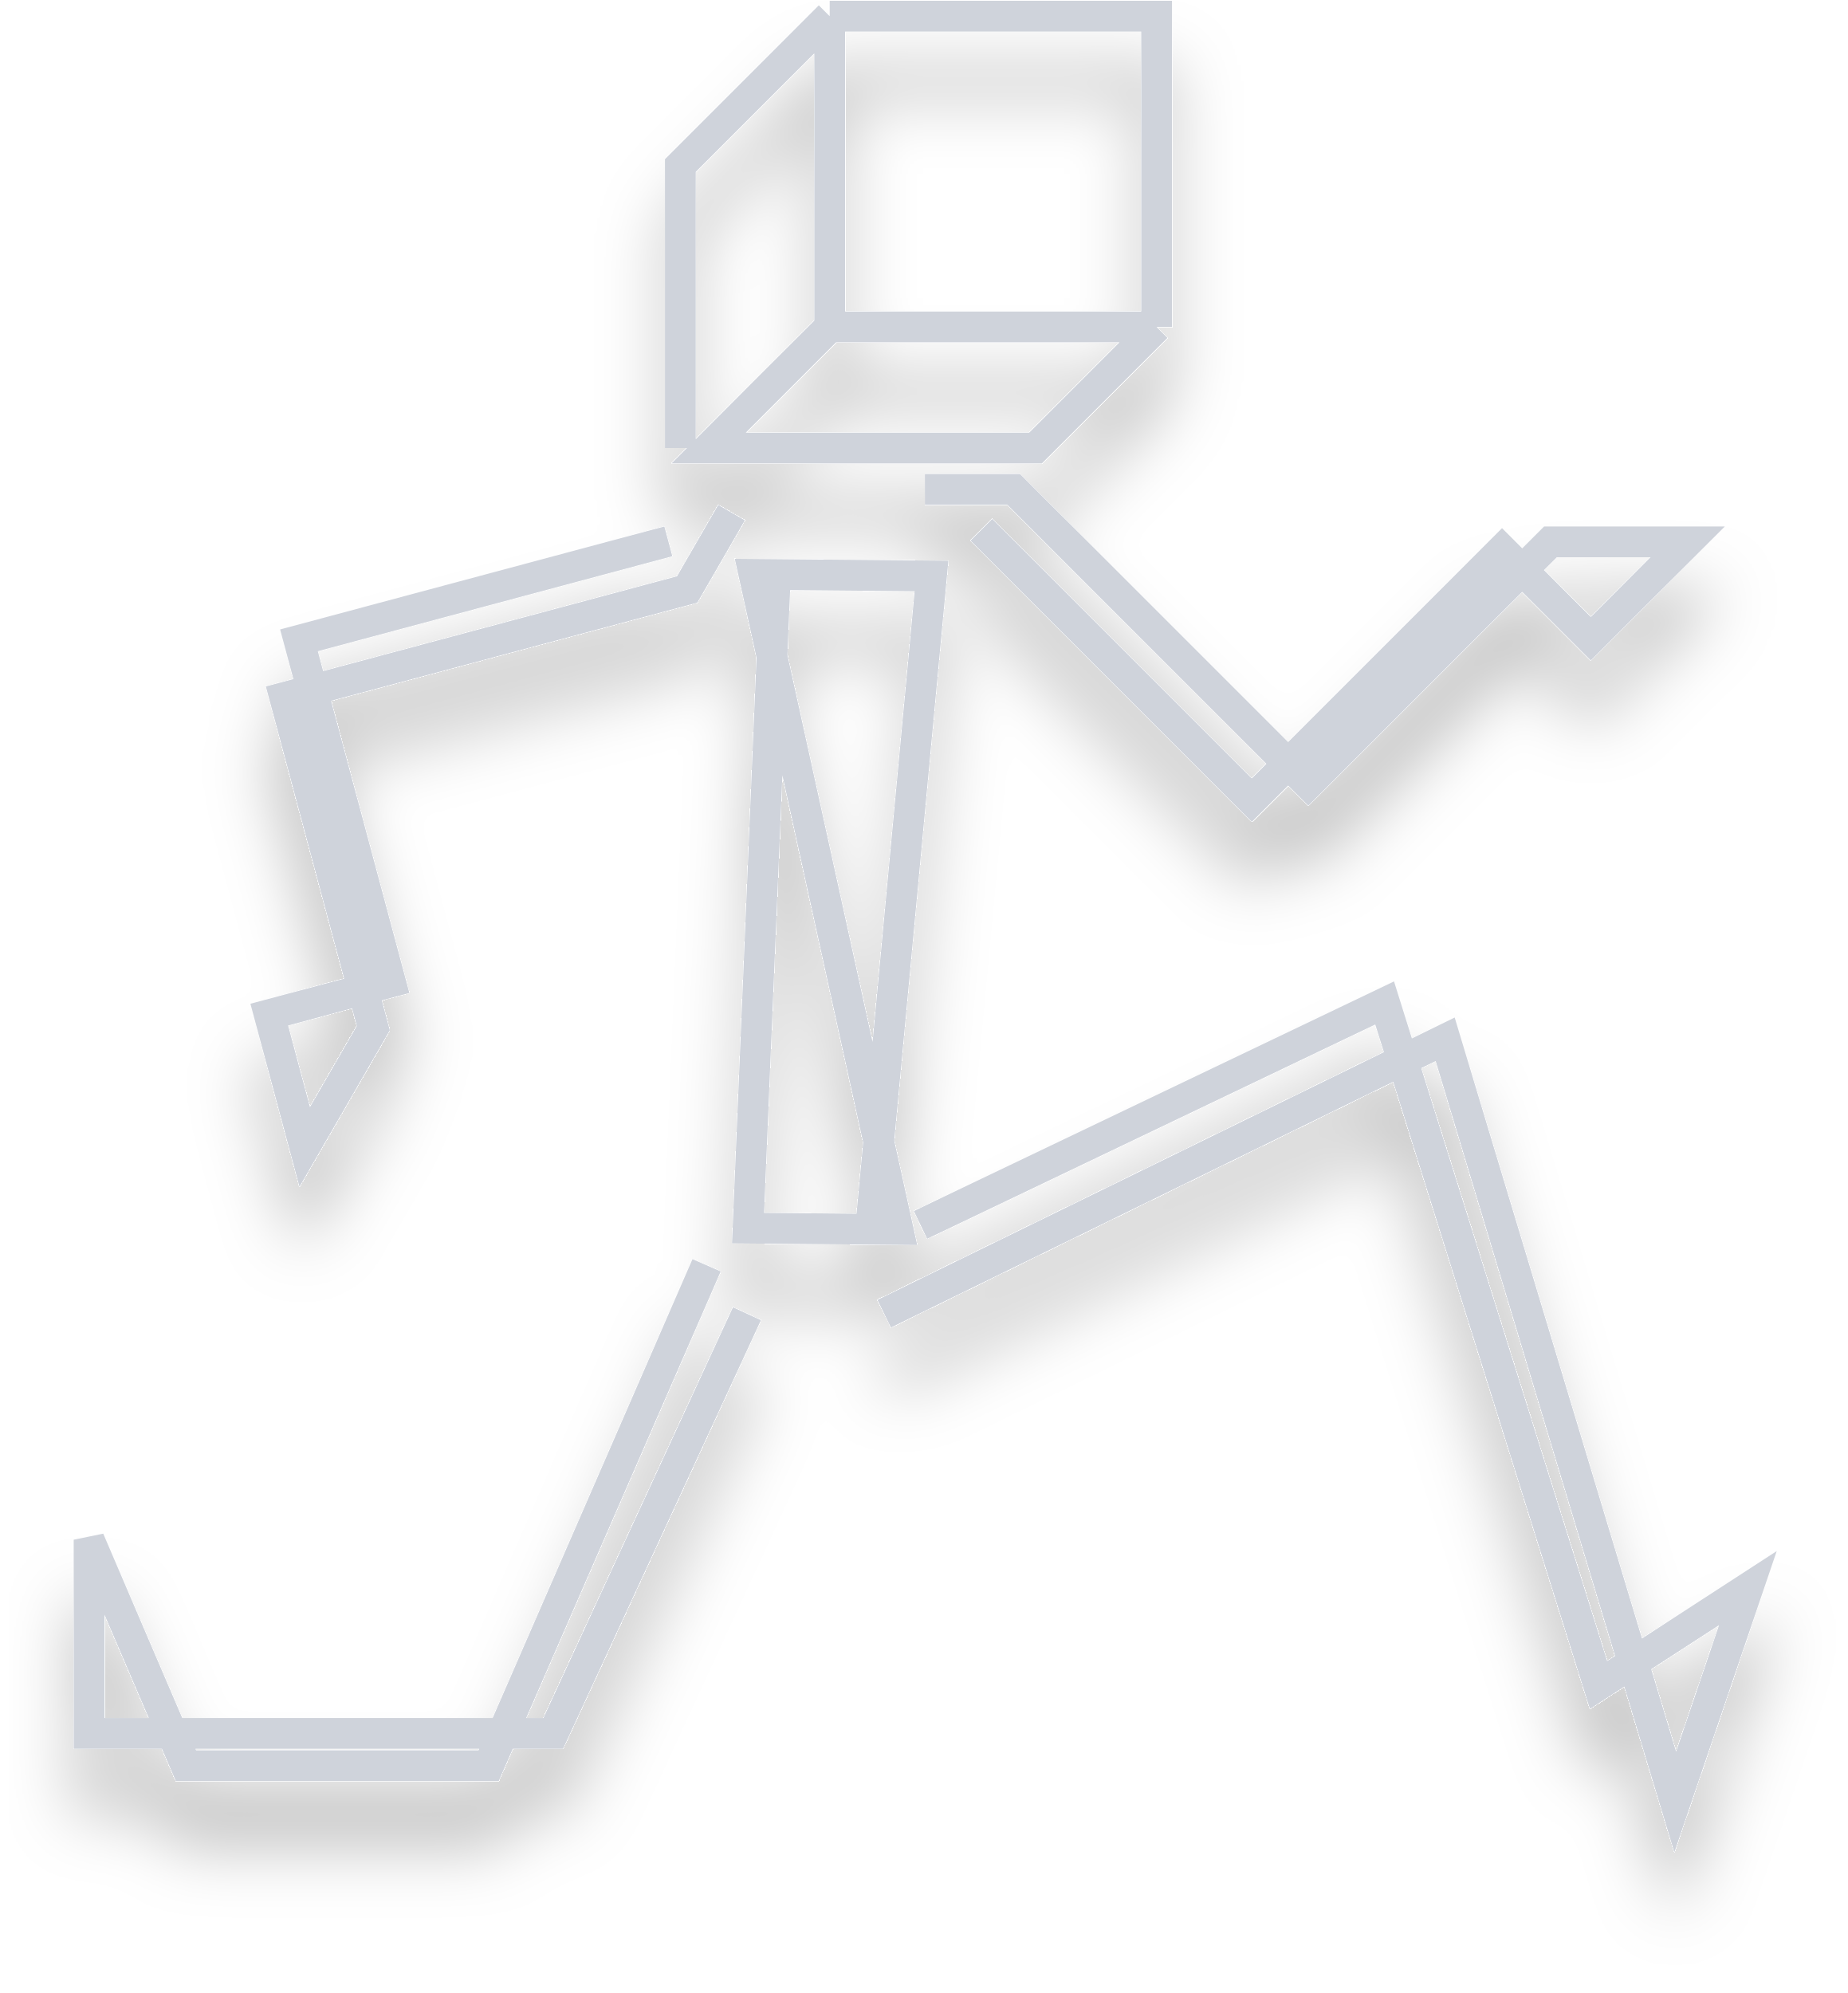
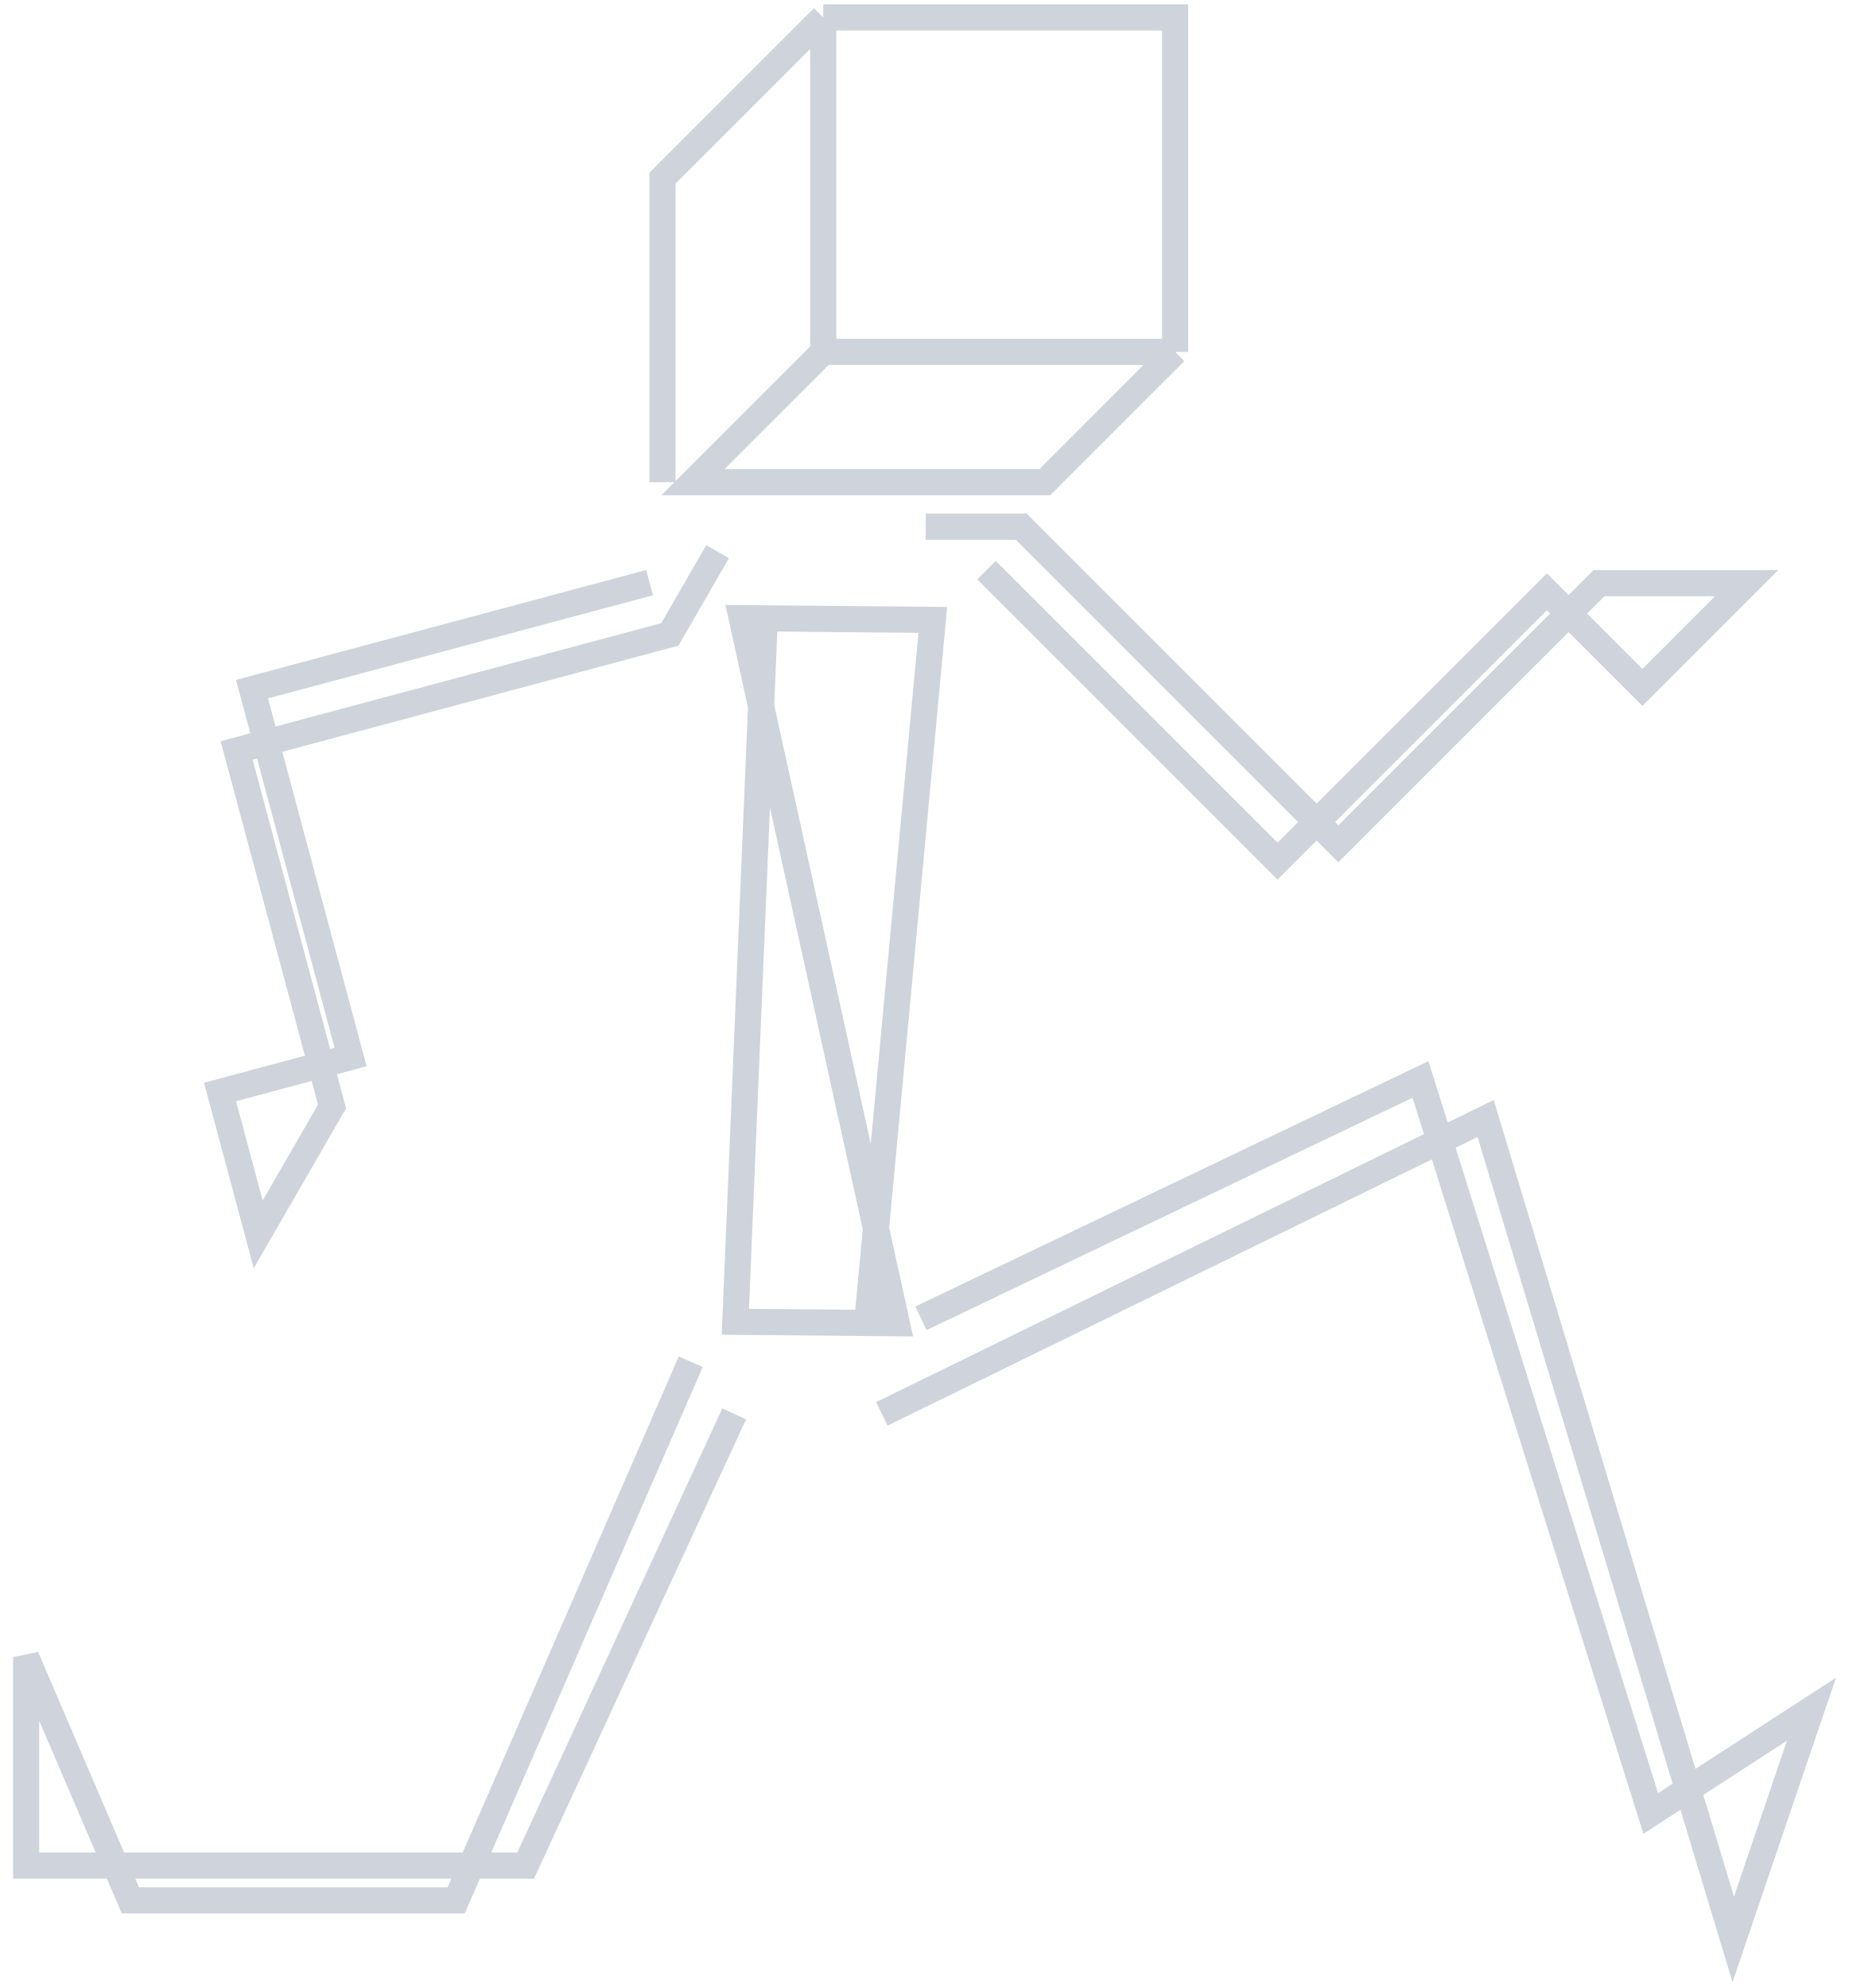
- <svg xmlns="http://www.w3.org/2000/svg" width="114" height="123" viewBox="0 0 114 123" fill="none">
-   <g filter="url(#filter0_d_51_12)">
-     <path d="M51.203 20.178L71.378 20.178M51.203 20.178L51.203 1M51.203 20.178L43.731 27.651L46.969 27.651L63.906 27.651L71.378 20.178M71.378 20.178L71.378 1L51.203 1M51.203 1L41.987 10.216L41.987 27.651" stroke="#CFD3DB" stroke-width="1.9" />
-     <path d="M60.565 32.694L77.252 49.382L92.695 33.939L98.174 39.419L104.152 33.441H95.684L80.739 48.386L62.557 30.203H57.078" stroke="#CFD3DB" stroke-width="1.9" />
-     <path d="M41.246 33.41L18.45 39.519L24.102 60.613L16.617 62.619L18.805 70.785L23.039 63.451L17.569 43.036L42.407 36.381L45.146 31.636" stroke="#CFD3DB" stroke-width="1.9" />
-     <path d="M53.722 75.864L57.487 35.547L47.851 35.46M47.851 35.46L46.529 35.448L55.422 75.879L46.164 75.796L47.851 35.46Z" stroke="#CFD3DB" stroke-width="1.9" />
-     <path d="M56.807 75.597L85.45 61.898L98.651 103.991L107.867 98.013L103.383 111.214L89.186 64.14L54.565 81.077M46.097 81.077L34.141 106.98H5.498V95.025L11.476 108.973H30.156L43.606 78.088" stroke="#CFD3DB" stroke-width="1.9" />
-   </g>
-   <defs>
-     <filter id="filter0_d_51_12" x="0.548" y="0.05" width="113.099" height="122.276" filterUnits="userSpaceOnUse" color-interpolation-filters="sRGB">
-       <feFlood flood-opacity="0" result="BackgroundImageFix" />
-       <feColorMatrix in="SourceAlpha" type="matrix" values="0 0 0 0 0 0 0 0 0 0 0 0 0 0 0 0 0 0 127 0" result="hardAlpha" />
-       <feOffset dy="4" />
-       <feGaussianBlur stdDeviation="2" />
-       <feComposite in2="hardAlpha" operator="out" />
-       <feColorMatrix type="matrix" values="0 0 0 0 0 0 0 0 0 0 0 0 0 0 0 0 0 0 0.25 0" />
-       <feBlend mode="normal" in2="BackgroundImageFix" result="effect1_dropShadow_51_12" />
-       <feBlend mode="normal" in="SourceGraphic" in2="effect1_dropShadow_51_12" result="shape" />
-     </filter>
-   </defs>
+ <svg xmlns="http://www.w3.org/2000/svg" width="106" height="114" viewBox="0 0 106 114" fill="none">
+   <path d="M47.203 20.178L67.378 20.178M47.203 20.178L47.203 1M47.203 20.178L39.731 27.651L42.969 27.651L59.906 27.651L67.378 20.178M67.378 20.178L67.378 1L47.203 1M47.203 1L37.987 10.216L37.987 27.651" stroke="#CFD3DB" stroke-width="1.5" />
+   <path d="M56.565 32.694L73.252 49.382L88.695 33.939L94.174 39.419L100.152 33.441H91.684L76.739 48.386L58.557 30.203H53.078" stroke="#CFD3DB" stroke-width="1.5" />
+   <path d="M37.246 33.41L14.45 39.519L20.102 60.613L12.617 62.619L14.805 70.785L19.039 63.451L13.569 43.036L38.407 36.381L41.146 31.636" stroke="#CFD3DB" stroke-width="1.5" />
+   <path d="M49.722 75.864L53.487 35.547L43.851 35.46M43.851 35.46L42.529 35.448L51.422 75.879L42.164 75.796L43.851 35.46Z" stroke="#CFD3DB" stroke-width="1.5" />
+   <path d="M52.807 75.597L81.45 61.898L94.651 103.991L103.867 98.013L99.383 111.214L85.186 64.14L50.565 81.077M42.097 81.077L30.141 106.98H1.498V95.025L7.476 108.973H26.156L39.606 78.088" stroke="#CFD3DB" stroke-width="1.5" />
</svg>
